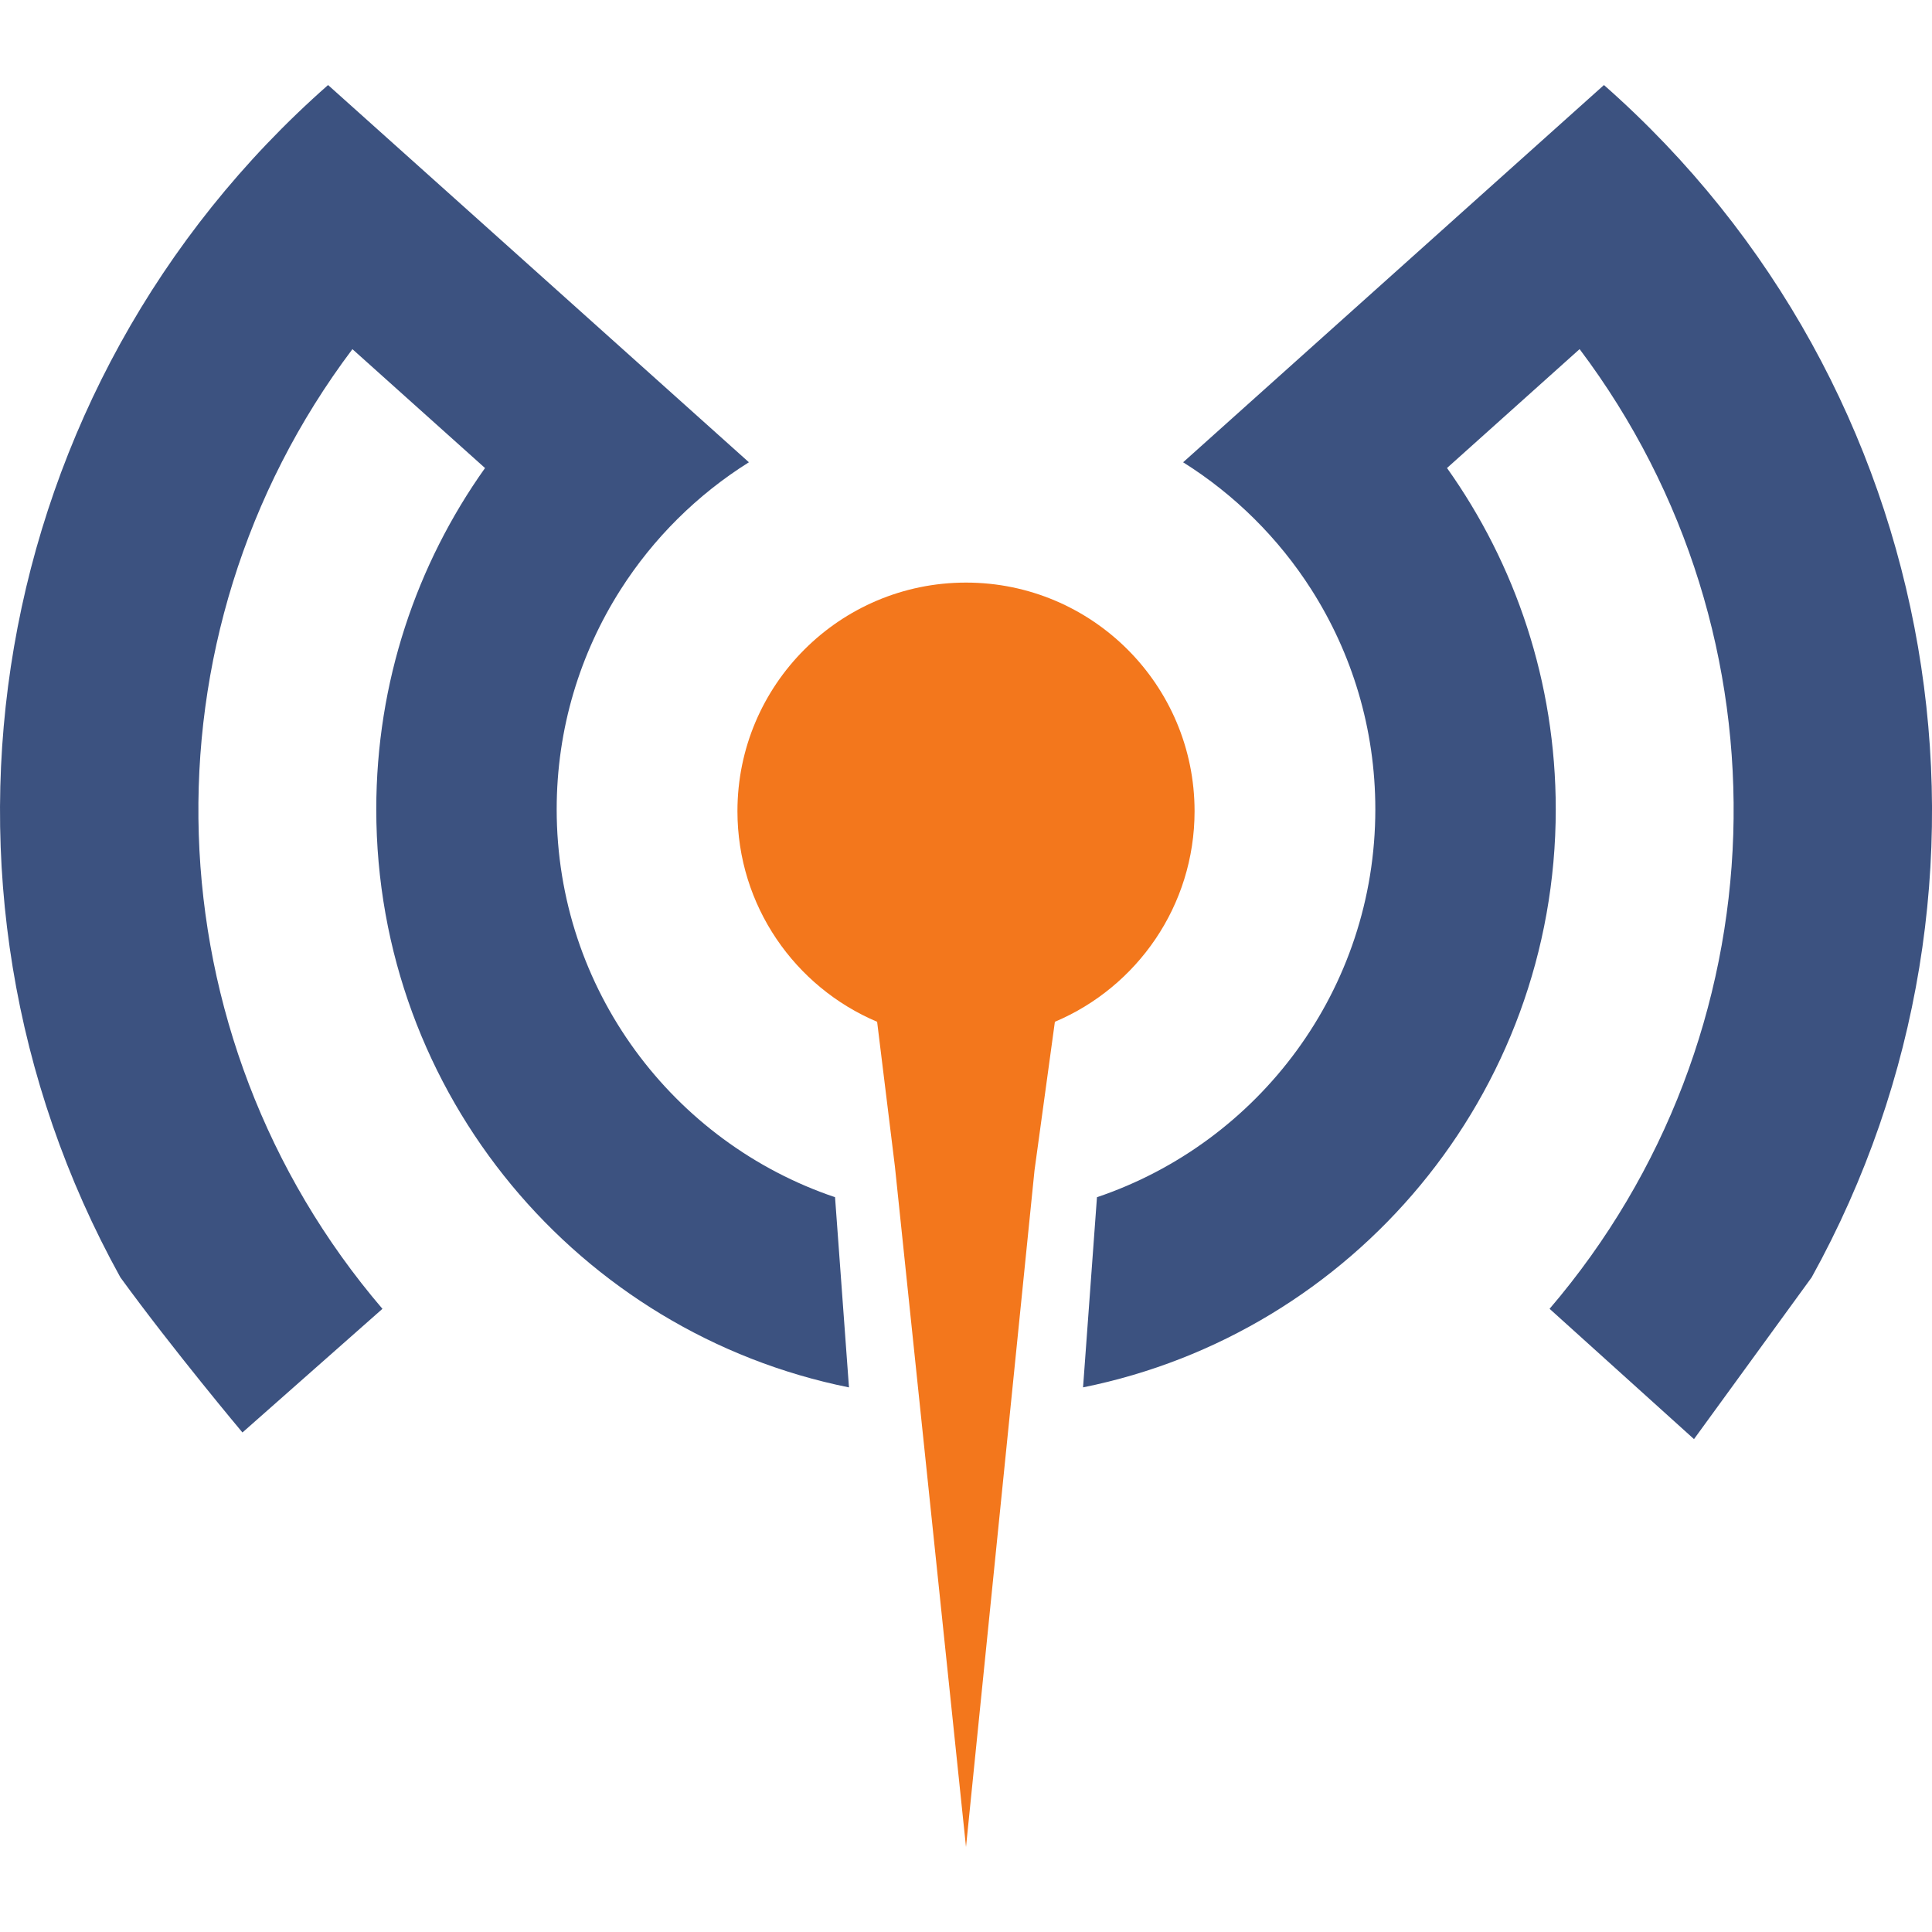
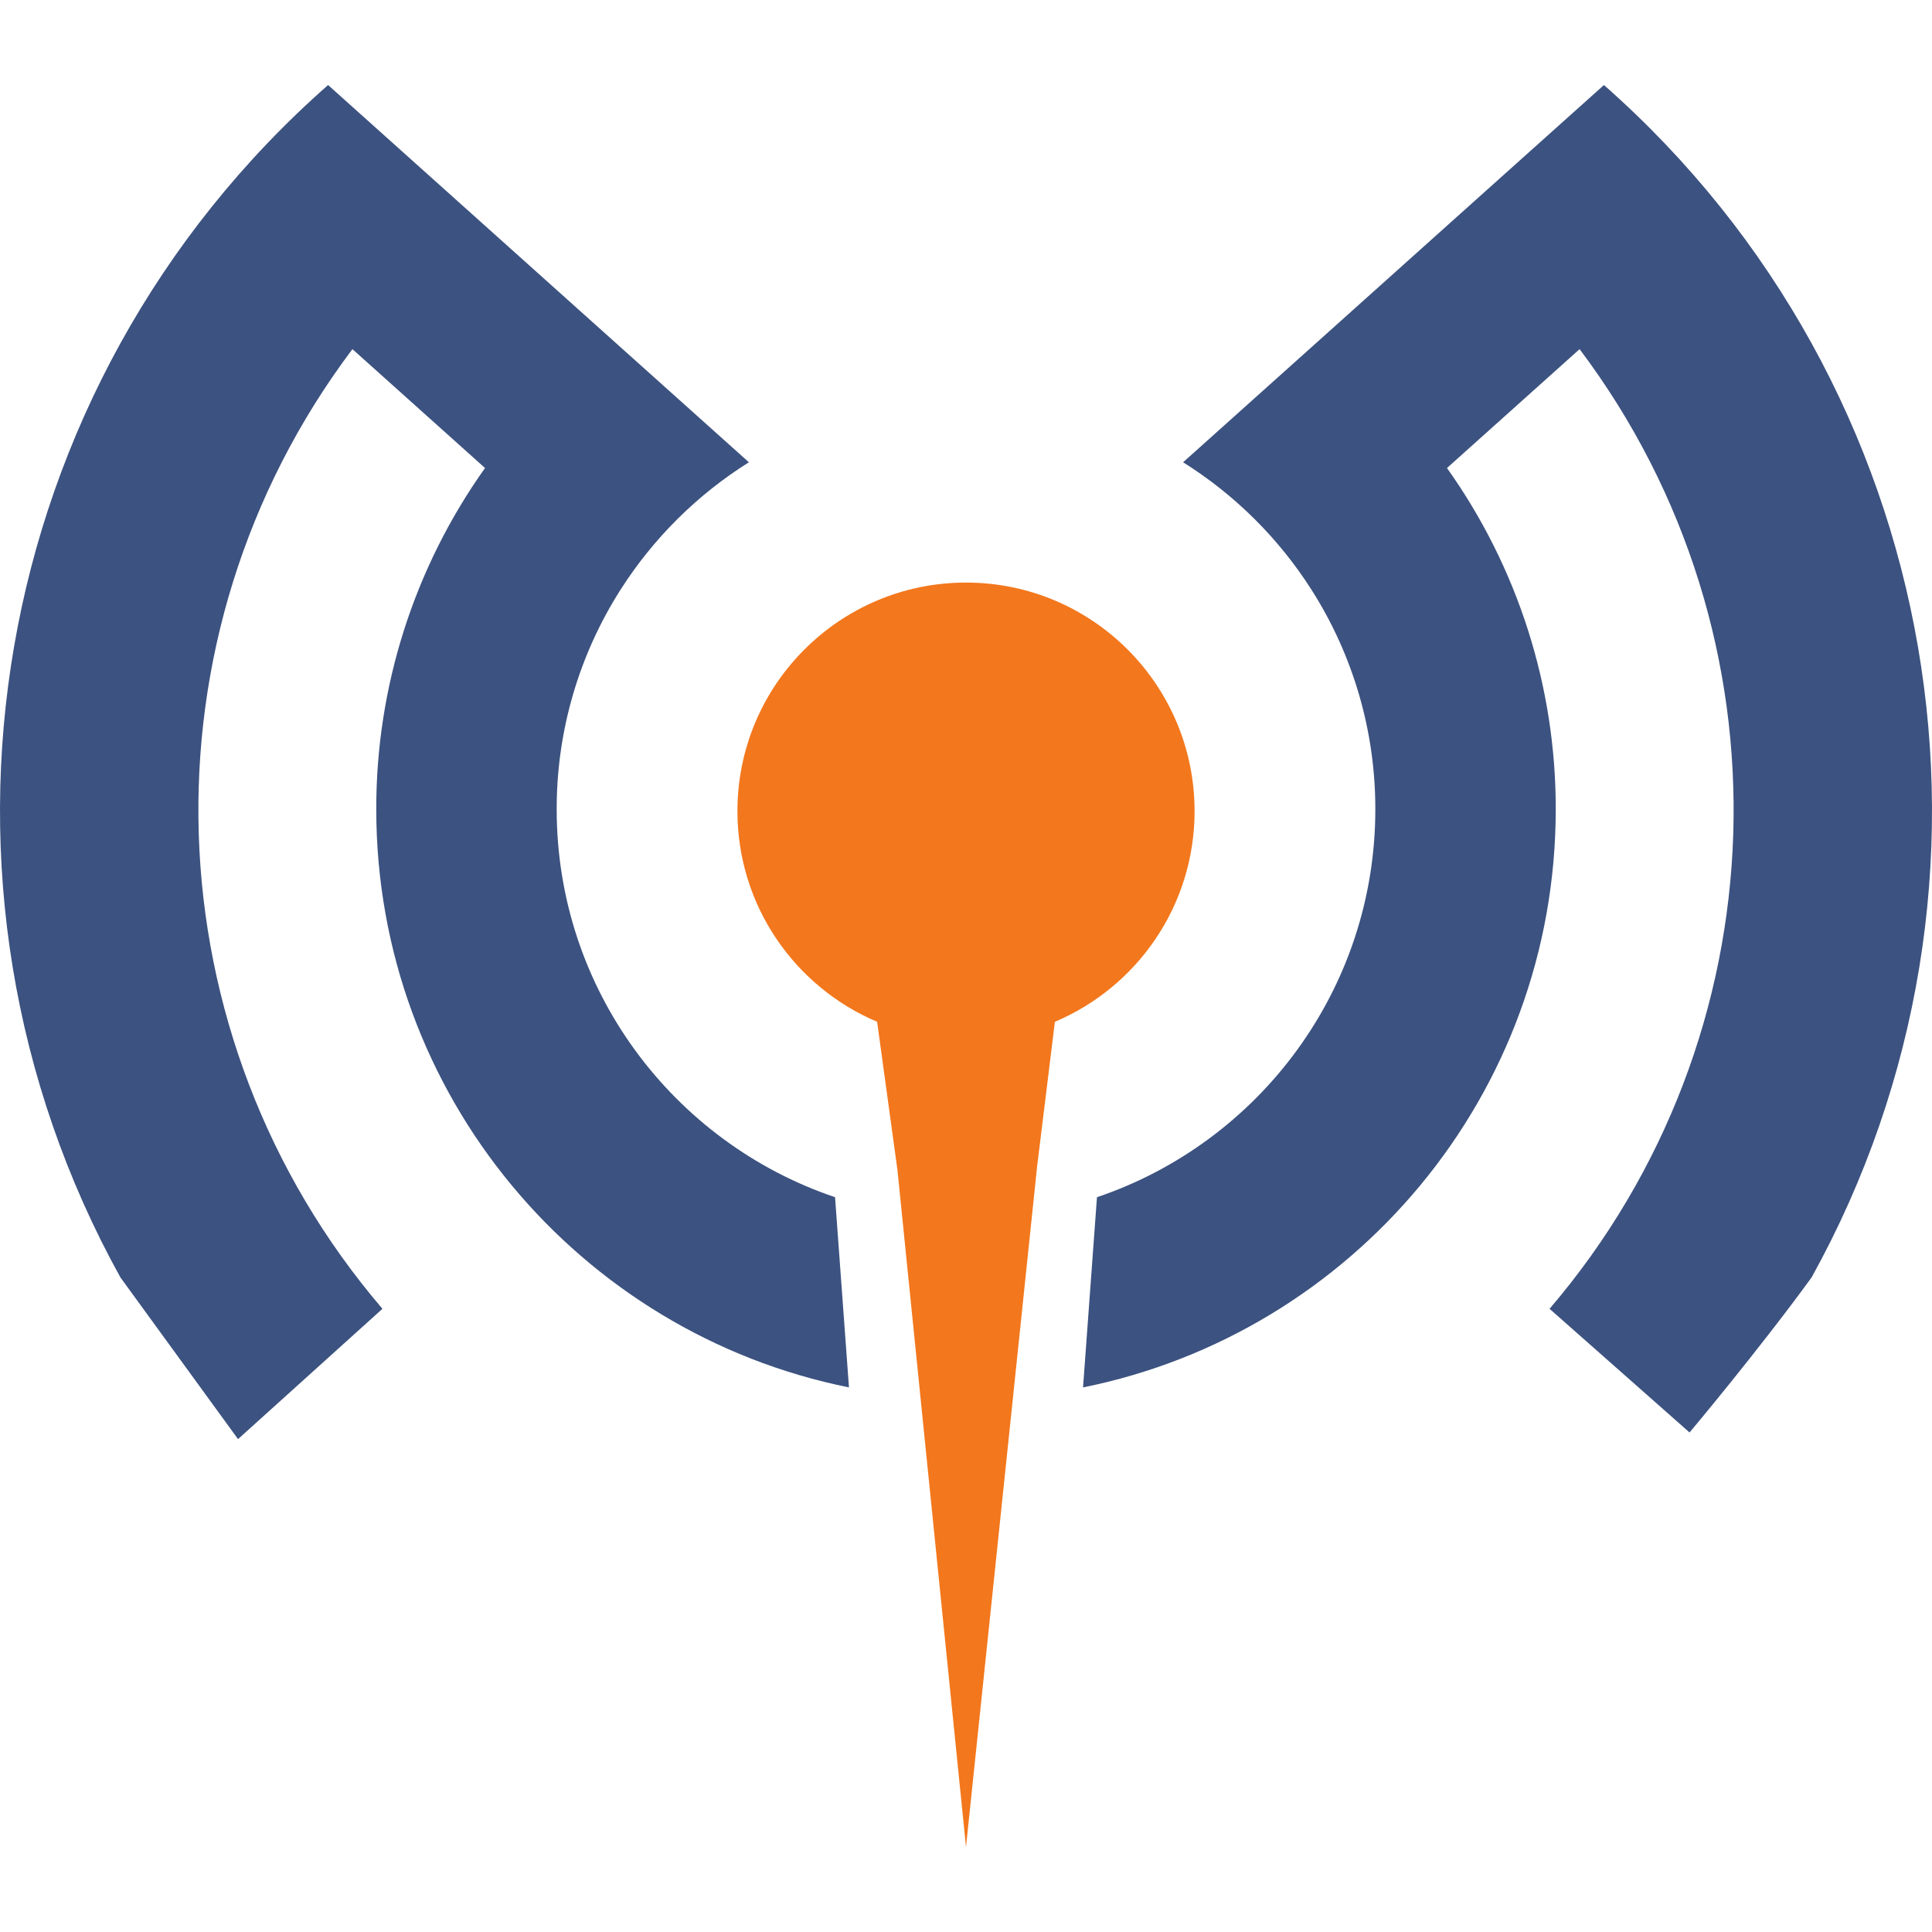
- <svg xmlns="http://www.w3.org/2000/svg" id="svg4136" version="1.1" xml:space="preserve" width="152.763" height="152.763" viewBox="0 0 152.763 152.763">
-   <defs id="defs4140" />
-   <g id="g4144" transform="matrix(1.25,0,0,-1.25,-458.4644,514.0726)">
-     <g id="g3366" transform="translate(-8.0273435e-7,5.378891)">
-       <path id="path4160" style="fill:#f3771c;fill-opacity:1;fill-rule:evenodd;stroke:none" d="m 427.877,289.047 4.334,42.805 1.288,9.393 c 5.192,2.194 8.836,7.334 8.836,13.324 0,7.984 -6.475,14.458 -14.458,14.458 -7.984,0 -14.458,-6.475 -14.458,-14.458 0,-5.99 3.644,-11.13 8.836,-13.324 l 1.124,-9.147 z" />
-       <path id="path4162" style="fill:#3c5280;fill-opacity:1;fill-rule:evenodd;stroke:none" d="m 382.108,315.266 c 0,0 -4.367,5.2 -7.723,9.814 -13.781,24.896 -8.531,56.342 13.139,75.42 l 9.467,-8.484 8.42,-7.549 8.733,-7.829 c -3.266,-2.048 -6.043,-4.804 -8.115,-8.054 -2.56,-4.016 -4.044,-8.784 -4.044,-13.898 0,-11.4 7.372,-21.082 17.608,-24.537 l 0.881,-12.031 c -17.054,3.435 -29.901,18.504 -29.901,36.568 0,8.044 2.547,15.494 6.879,21.587 l -8.356,7.492 -0.032,0.028 c -13.698,-18.195 -12.852,-43.456 1.899,-60.705 z m 54.053,14.882 c 10.236,3.456 17.608,13.137 17.608,24.537 0,5.114 -1.484,9.882 -4.044,13.898 -2.072,3.249 -4.848,6.006 -8.114,8.054 l 8.733,7.829 8.421,7.549 -8e-4,9e-4 9.467,8.484 c 21.67,-19.078 26.921,-50.524 13.139,-75.42 l -7.443,-10.233 c -9.135,8.243 0,0 -9.135,8.243 14.751,17.248 15.598,42.509 1.899,60.705 l -0.032,-0.028 -8.356,-7.492 c 4.332,-6.094 6.879,-13.544 6.879,-21.587 0,-18.064 -12.847,-33.133 -29.901,-36.568 z" />
-     </g>
-   </g>
+ <svg xmlns="http://www.w3.org/2000/svg" xml:space="preserve" width="152.763" height="152.763">
+   <path d="m76.382 146.04-5.418-53.506-1.61-11.742c-6.49-2.742-11.045-9.168-11.045-16.655 0-9.98 8.093-18.073 18.073-18.073s18.073 8.094 18.073 18.073c0 7.487-4.555 13.913-11.045 16.655l-1.405 11.434z" style="fill:#f3771c;fill-opacity:1;fill-rule:evenodd;stroke:none;stroke-width:1" />
+   <path d="M133.593 113.266s5.46-6.5 9.654-12.267c17.226-31.12 10.663-70.428-16.424-94.275l-11.834 10.605-10.524 9.437-10.917 9.786a32.545 32.545 0 0 1 10.144 10.067 32.21 32.21 0 0 1 5.055 17.373c0 14.25-9.216 26.352-22.01 30.671l-1.101 15.039c21.317-4.294 37.376-23.13 37.376-45.71a46.412 46.412 0 0 0-8.599-26.985l10.445-9.365.04-.036c17.123 22.745 16.065 54.32-2.374 75.881zM66.027 94.663c-12.795-4.32-22.01-16.422-22.01-30.671a32.21 32.21 0 0 1 5.055-17.373 32.543 32.543 0 0 1 10.143-10.067l-10.916-9.786-10.526-9.436h.001L25.941 6.723C-1.147 30.57-7.71 69.879 9.517 100.999l9.304 12.791 11.419-10.303c-18.44-21.56-19.497-53.136-2.374-75.88l.04.035 10.445 9.365a46.414 46.414 0 0 0-8.6 26.985c0 22.58 16.06 41.416 37.377 45.71z" style="fill:#3c5280;fill-opacity:1;fill-rule:evenodd;stroke:none;stroke-width:1" />
</svg>
